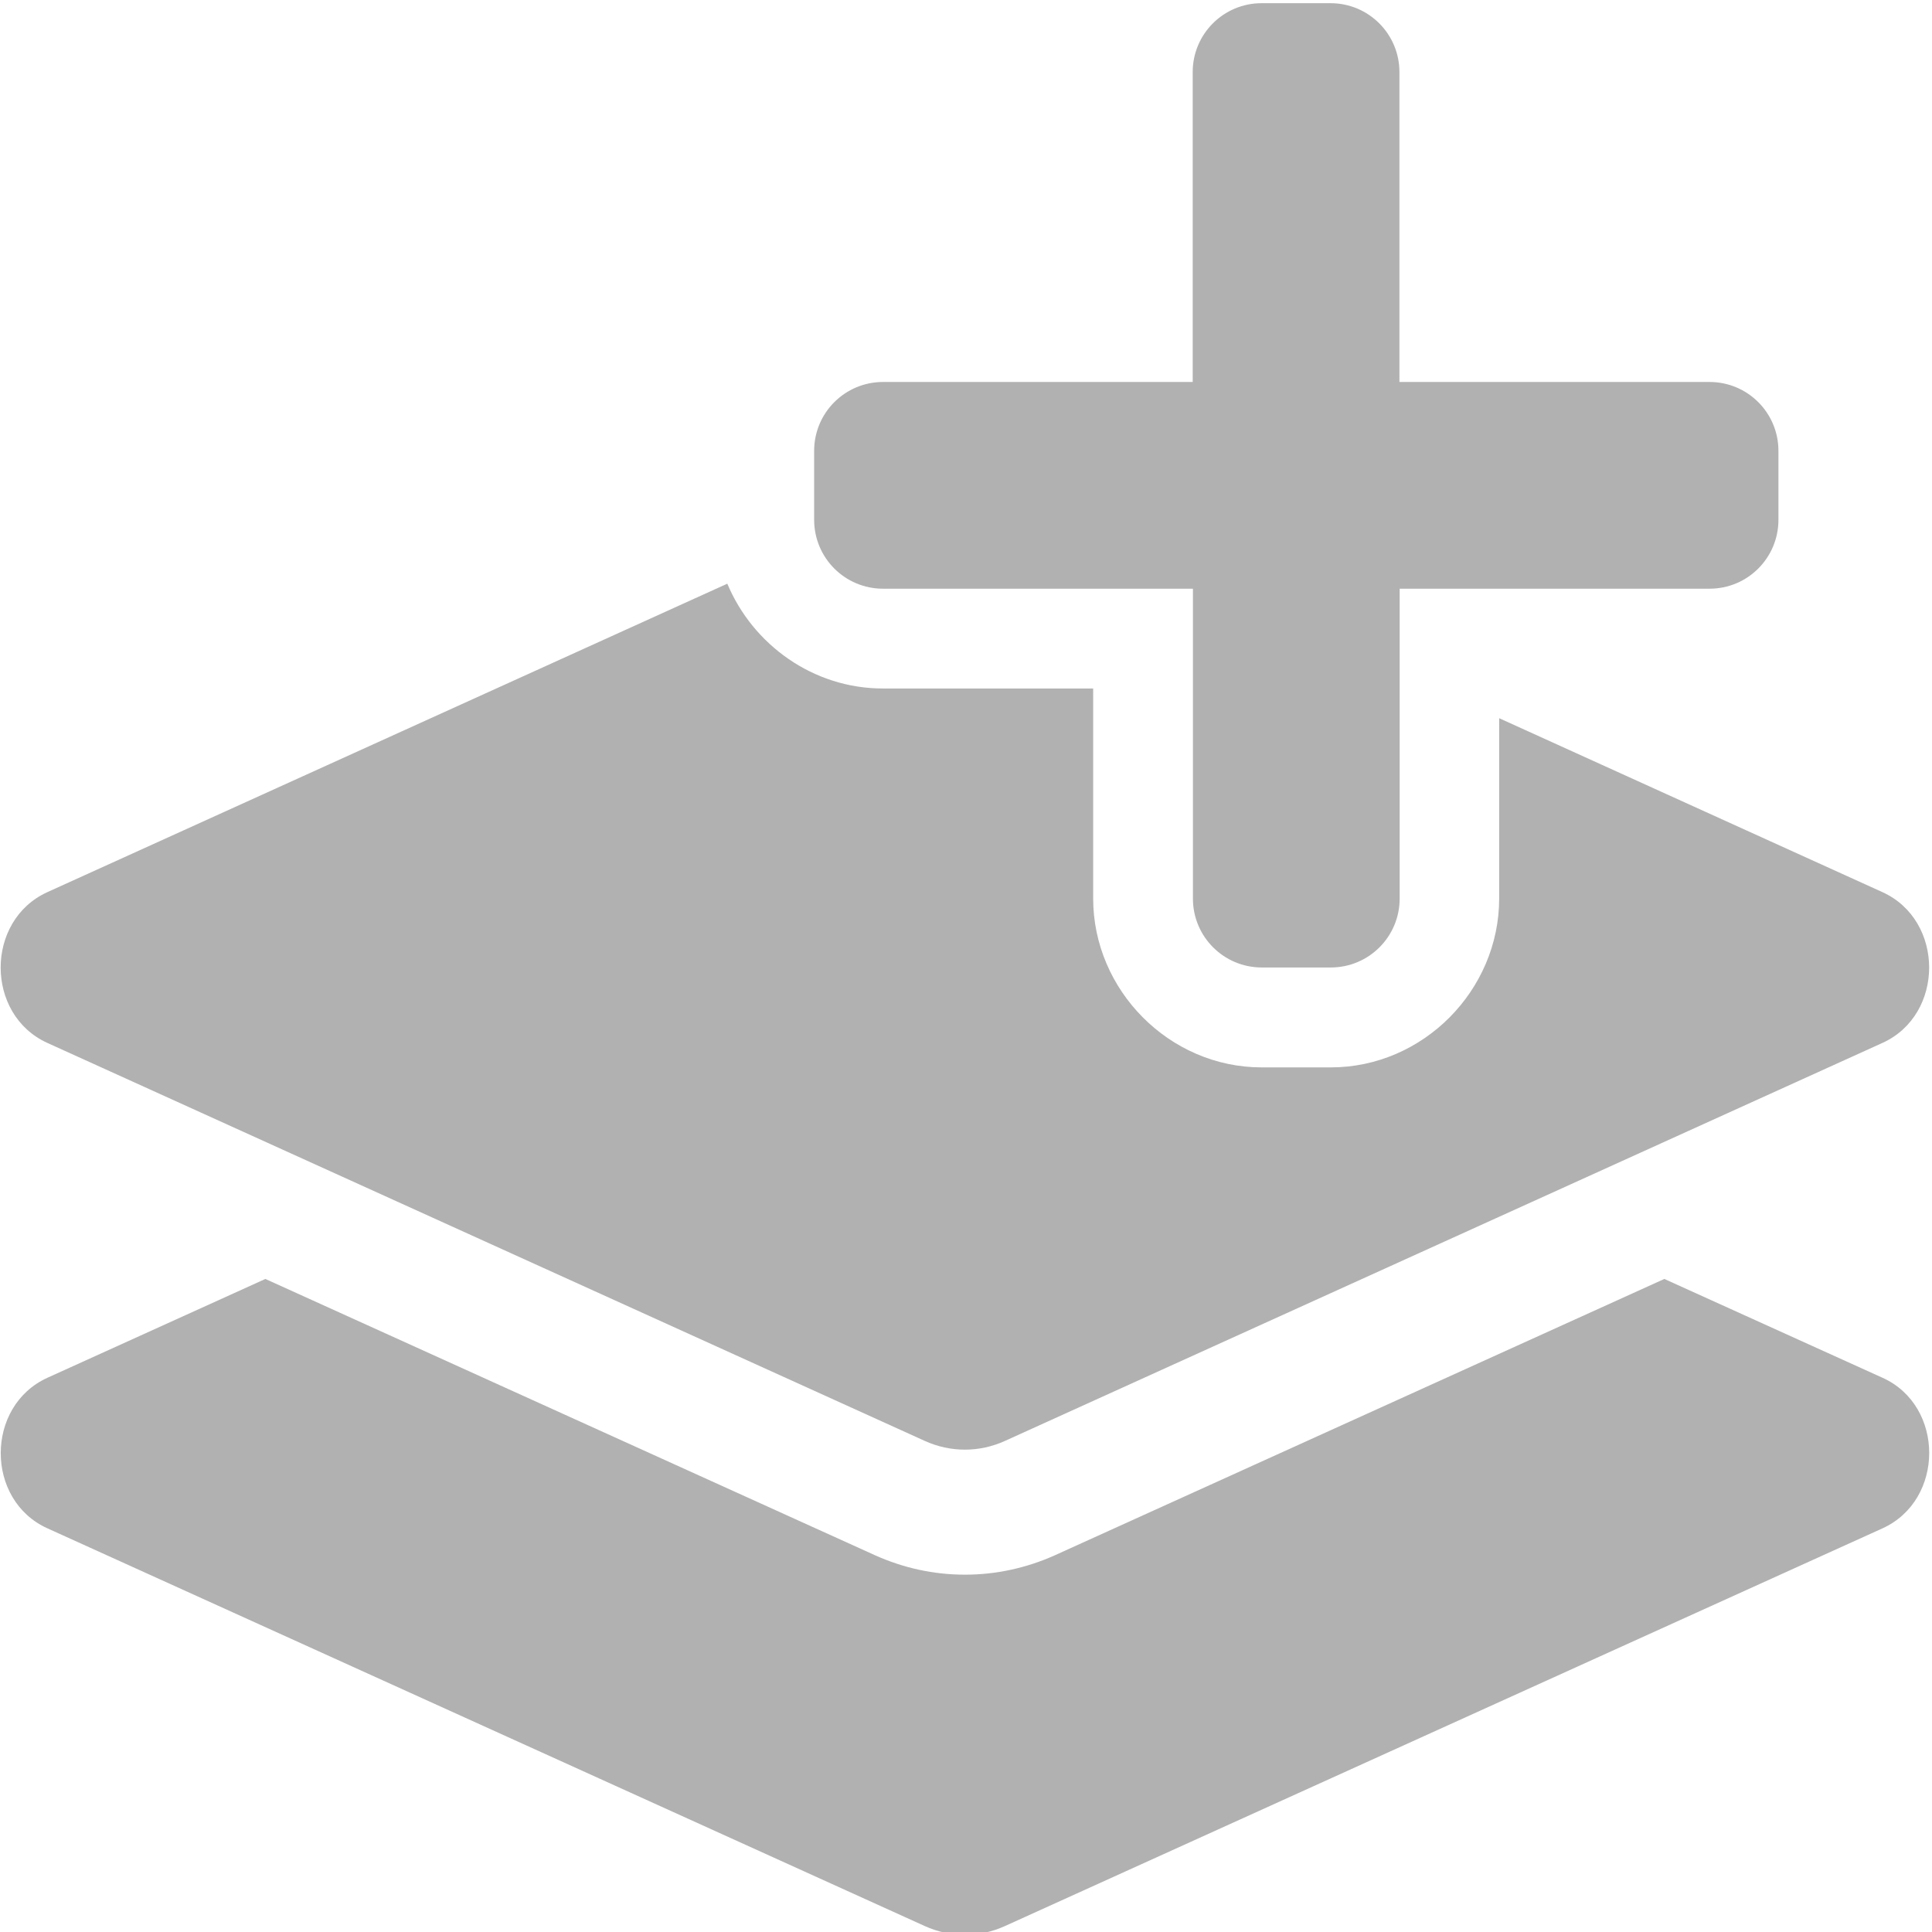
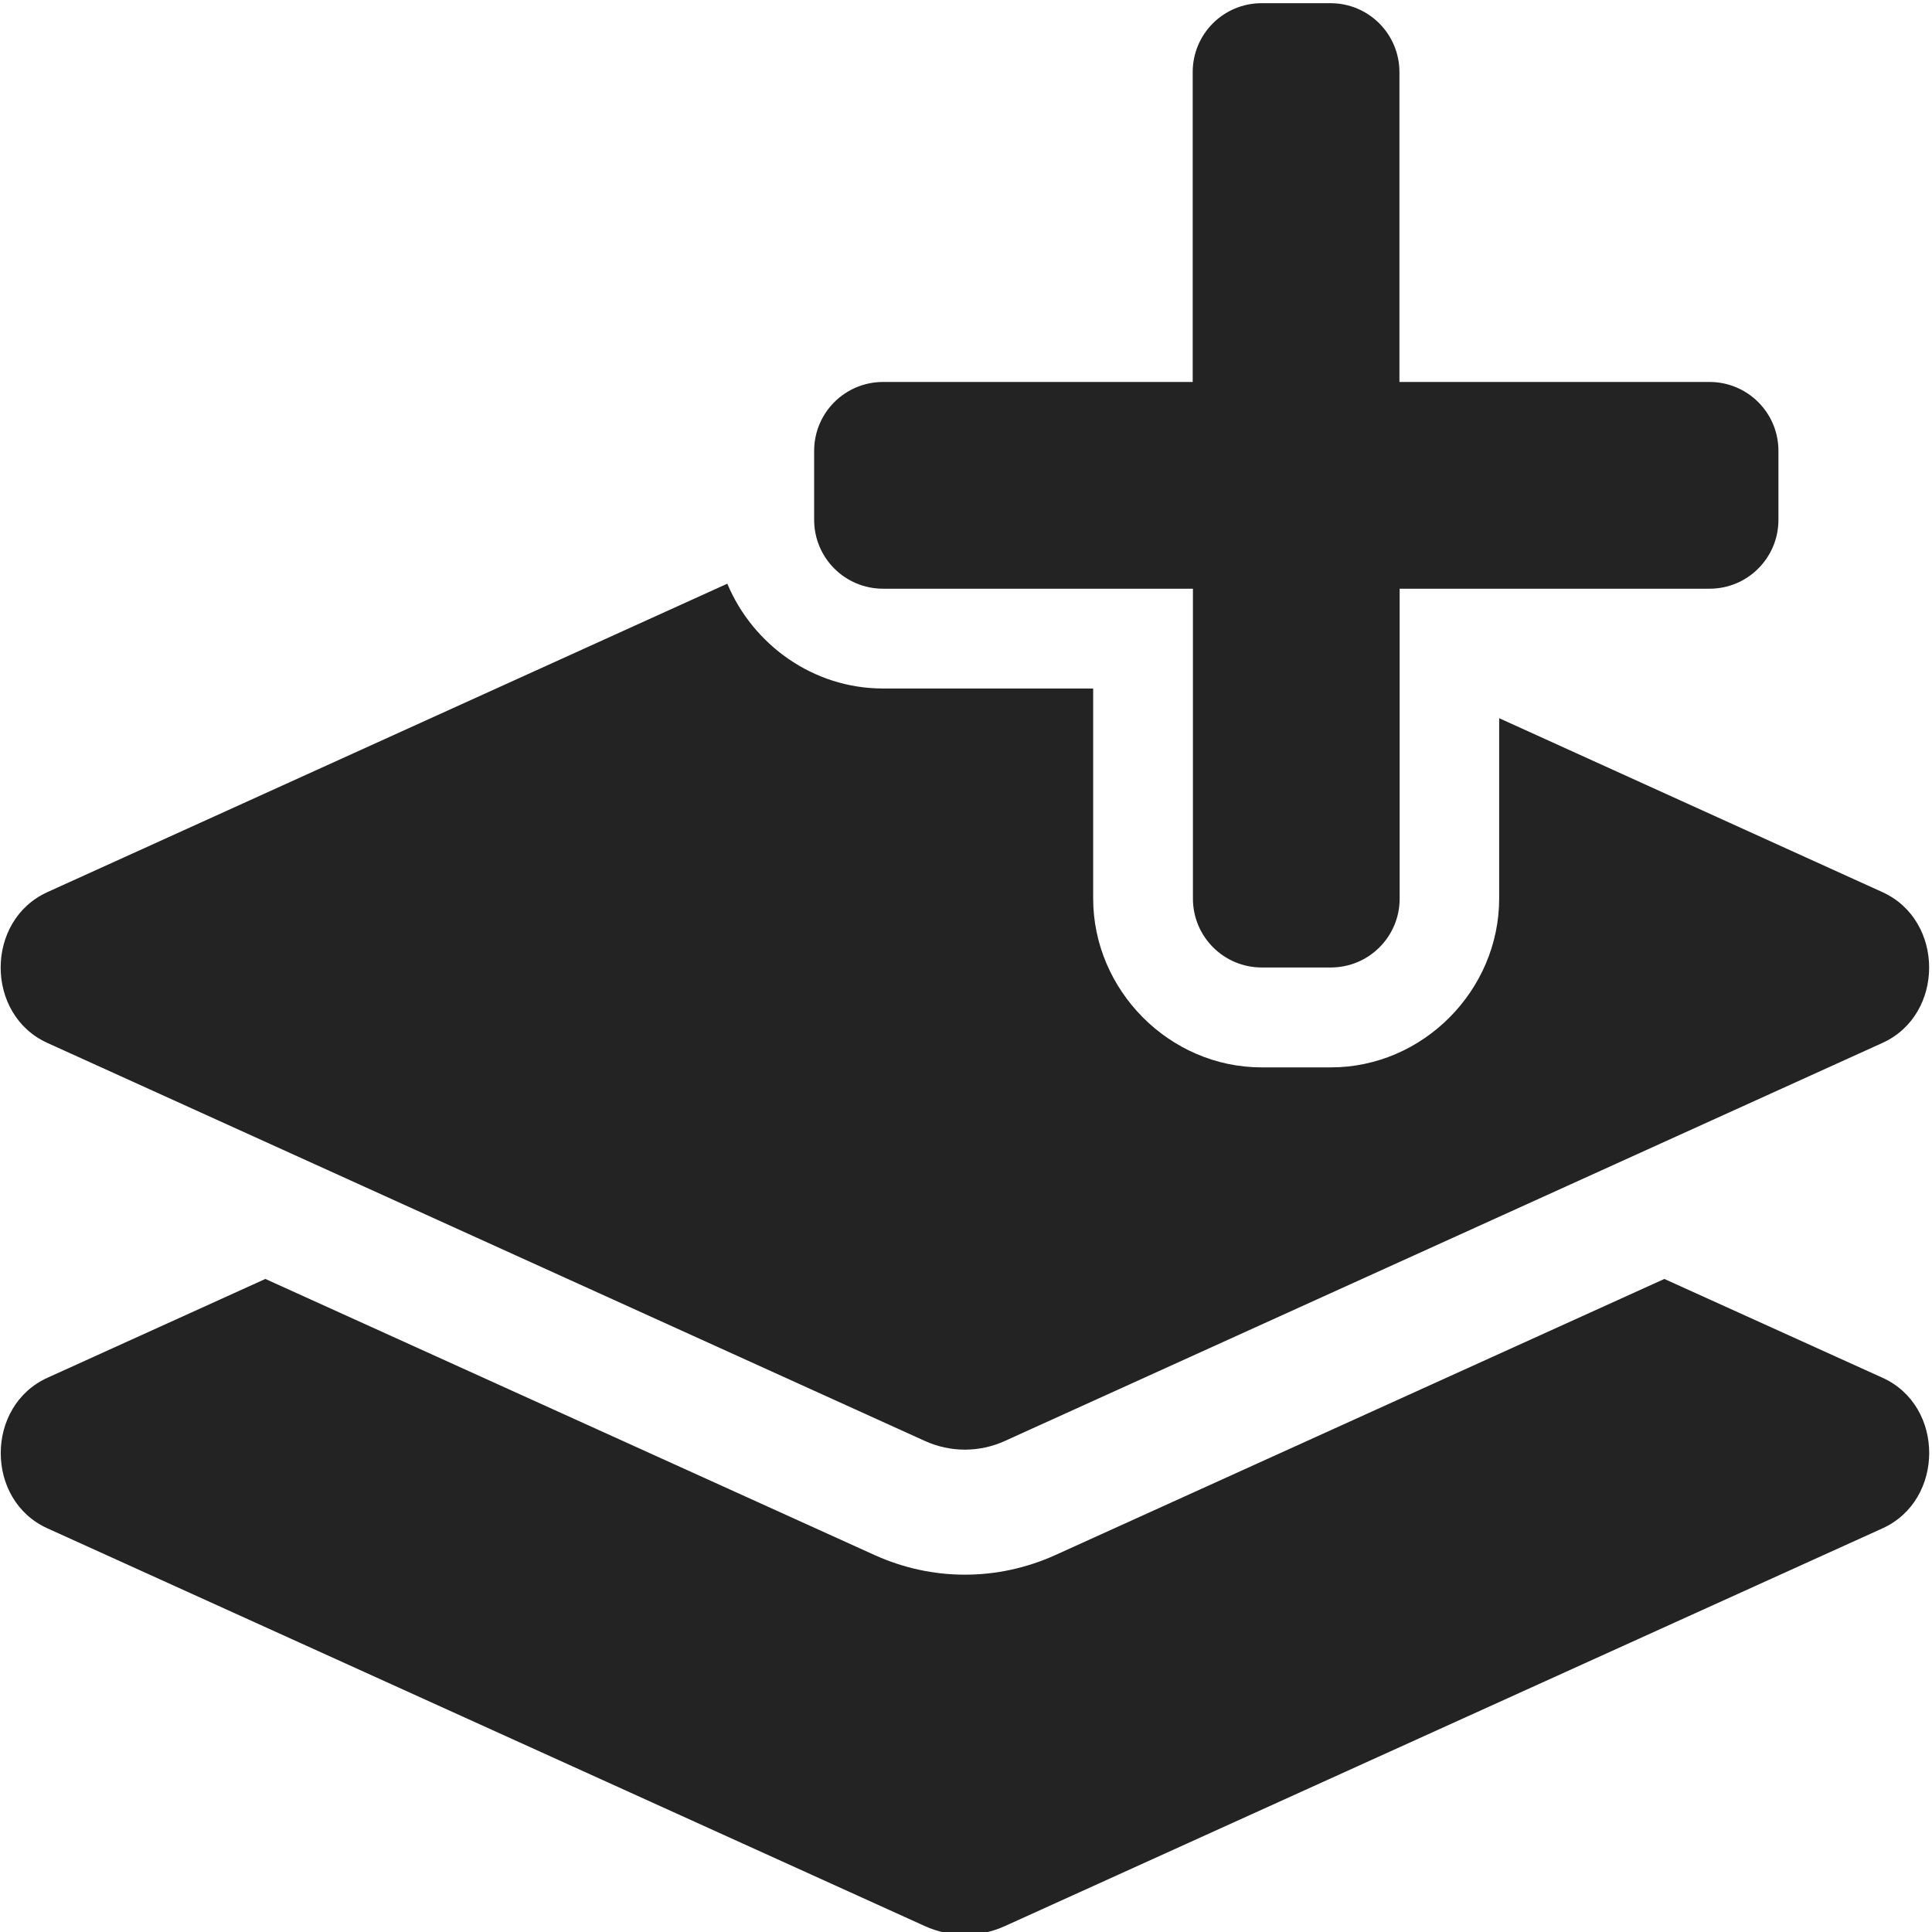
<svg xmlns="http://www.w3.org/2000/svg" width="32" height="32" viewBox="0 0 8.467 8.467" version="1.1" id="svg8">
  <defs id="defs2" />
-   <path id="path885" style="fill:#b1b1b1;fill-opacity:1;stroke-width:0.062" d="M 12.047 9.668 L 0.785 14.777 C -0.247 15.246 -0.247 16.807 0.785 17.275 L 15.318 23.867 C 15.743 24.06 16.222 24.06 16.646 23.867 L 31.18 17.275 C 32.212 16.807 32.212 15.246 31.18 14.777 L 24.832 11.896 L 24.832 14.883 C 24.832 16.401 23.574 17.68 22.043 17.68 L 20.898 17.68 C 19.368 17.68 18.107 16.401 18.107 14.883 L 18.107 11.404 L 14.623 11.404 C 13.468 11.404 12.469 10.677 12.047 9.668 z " transform="scale(0.2645833)" />
-   <path style="fill:#b1b1b1;fill-opacity:1;stroke-width:0.017" d="M 8.25,6.038 7.294,5.605 4.623,6.816 C 4.498,6.872 4.365,6.901 4.229,6.901 4.092,6.901 3.96,6.872 3.835,6.816 L 1.163,5.605 0.208,6.038 c -0.273,0.124 -0.273,0.537 0,0.66 L 4.053,8.441 c 0.112,0.051 0.239,0.051 0.351,0 L 8.25,6.698 c 0.273,-0.124 0.273,-0.537 0,-0.66 z" id="path835" />
-   <path id="path918" d="M 7.491,1.674 H 6.133 V 0.316 c 0,-0.167 -0.135,-0.302 -0.302,-0.302 H 5.529 c -0.167,0 -0.302,0.135 -0.302,0.302 V 1.674 H 3.87 c -0.167,0 -0.302,0.135 -0.302,0.302 v 0.302 c 0,0.167 0.135,0.302 0.302,0.302 h 1.358 v 1.358 c 0,0.167 0.135,0.302 0.302,0.302 h 0.302 c 0.167,0 0.302,-0.135 0.302,-0.302 V 2.58 h 1.358 c 0.167,0 0.302,-0.135 0.302,-0.302 V 1.976 c 0,-0.167 -0.135,-0.302 -0.302,-0.302 z" style="fill:#b1b1b1;fill-opacity:1;stroke-width:0.009" />
+   <path id="path885" style="fill:#232323;fill-opacity:1;stroke-width:0.062" d="M 12.047 9.668 L 0.785 14.777 C -0.247 15.246 -0.247 16.807 0.785 17.275 L 15.318 23.867 C 15.743 24.06 16.222 24.06 16.646 23.867 L 31.18 17.275 C 32.212 16.807 32.212 15.246 31.18 14.777 L 24.832 11.896 L 24.832 14.883 C 24.832 16.401 23.574 17.68 22.043 17.68 L 20.898 17.68 C 19.368 17.68 18.107 16.401 18.107 14.883 L 18.107 11.404 L 14.623 11.404 C 13.468 11.404 12.469 10.677 12.047 9.668 z " transform="scale(0.2645833)" />
+   <path style="fill:#232323;fill-opacity:1;stroke-width:0.017" d="M 8.25,6.038 7.294,5.605 4.623,6.816 C 4.498,6.872 4.365,6.901 4.229,6.901 4.092,6.901 3.96,6.872 3.835,6.816 L 1.163,5.605 0.208,6.038 c -0.273,0.124 -0.273,0.537 0,0.66 L 4.053,8.441 c 0.112,0.051 0.239,0.051 0.351,0 L 8.25,6.698 c 0.273,-0.124 0.273,-0.537 0,-0.66 z" id="path835" />
+   <path id="path918" d="M 7.491,1.674 H 6.133 V 0.316 c 0,-0.167 -0.135,-0.302 -0.302,-0.302 H 5.529 c -0.167,0 -0.302,0.135 -0.302,0.302 V 1.674 H 3.87 c -0.167,0 -0.302,0.135 -0.302,0.302 v 0.302 c 0,0.167 0.135,0.302 0.302,0.302 h 1.358 v 1.358 c 0,0.167 0.135,0.302 0.302,0.302 h 0.302 c 0.167,0 0.302,-0.135 0.302,-0.302 V 2.58 h 1.358 c 0.167,0 0.302,-0.135 0.302,-0.302 V 1.976 c 0,-0.167 -0.135,-0.302 -0.302,-0.302 z" style="fill:#232323;fill-opacity:1;stroke-width:0.009" />
</svg>
